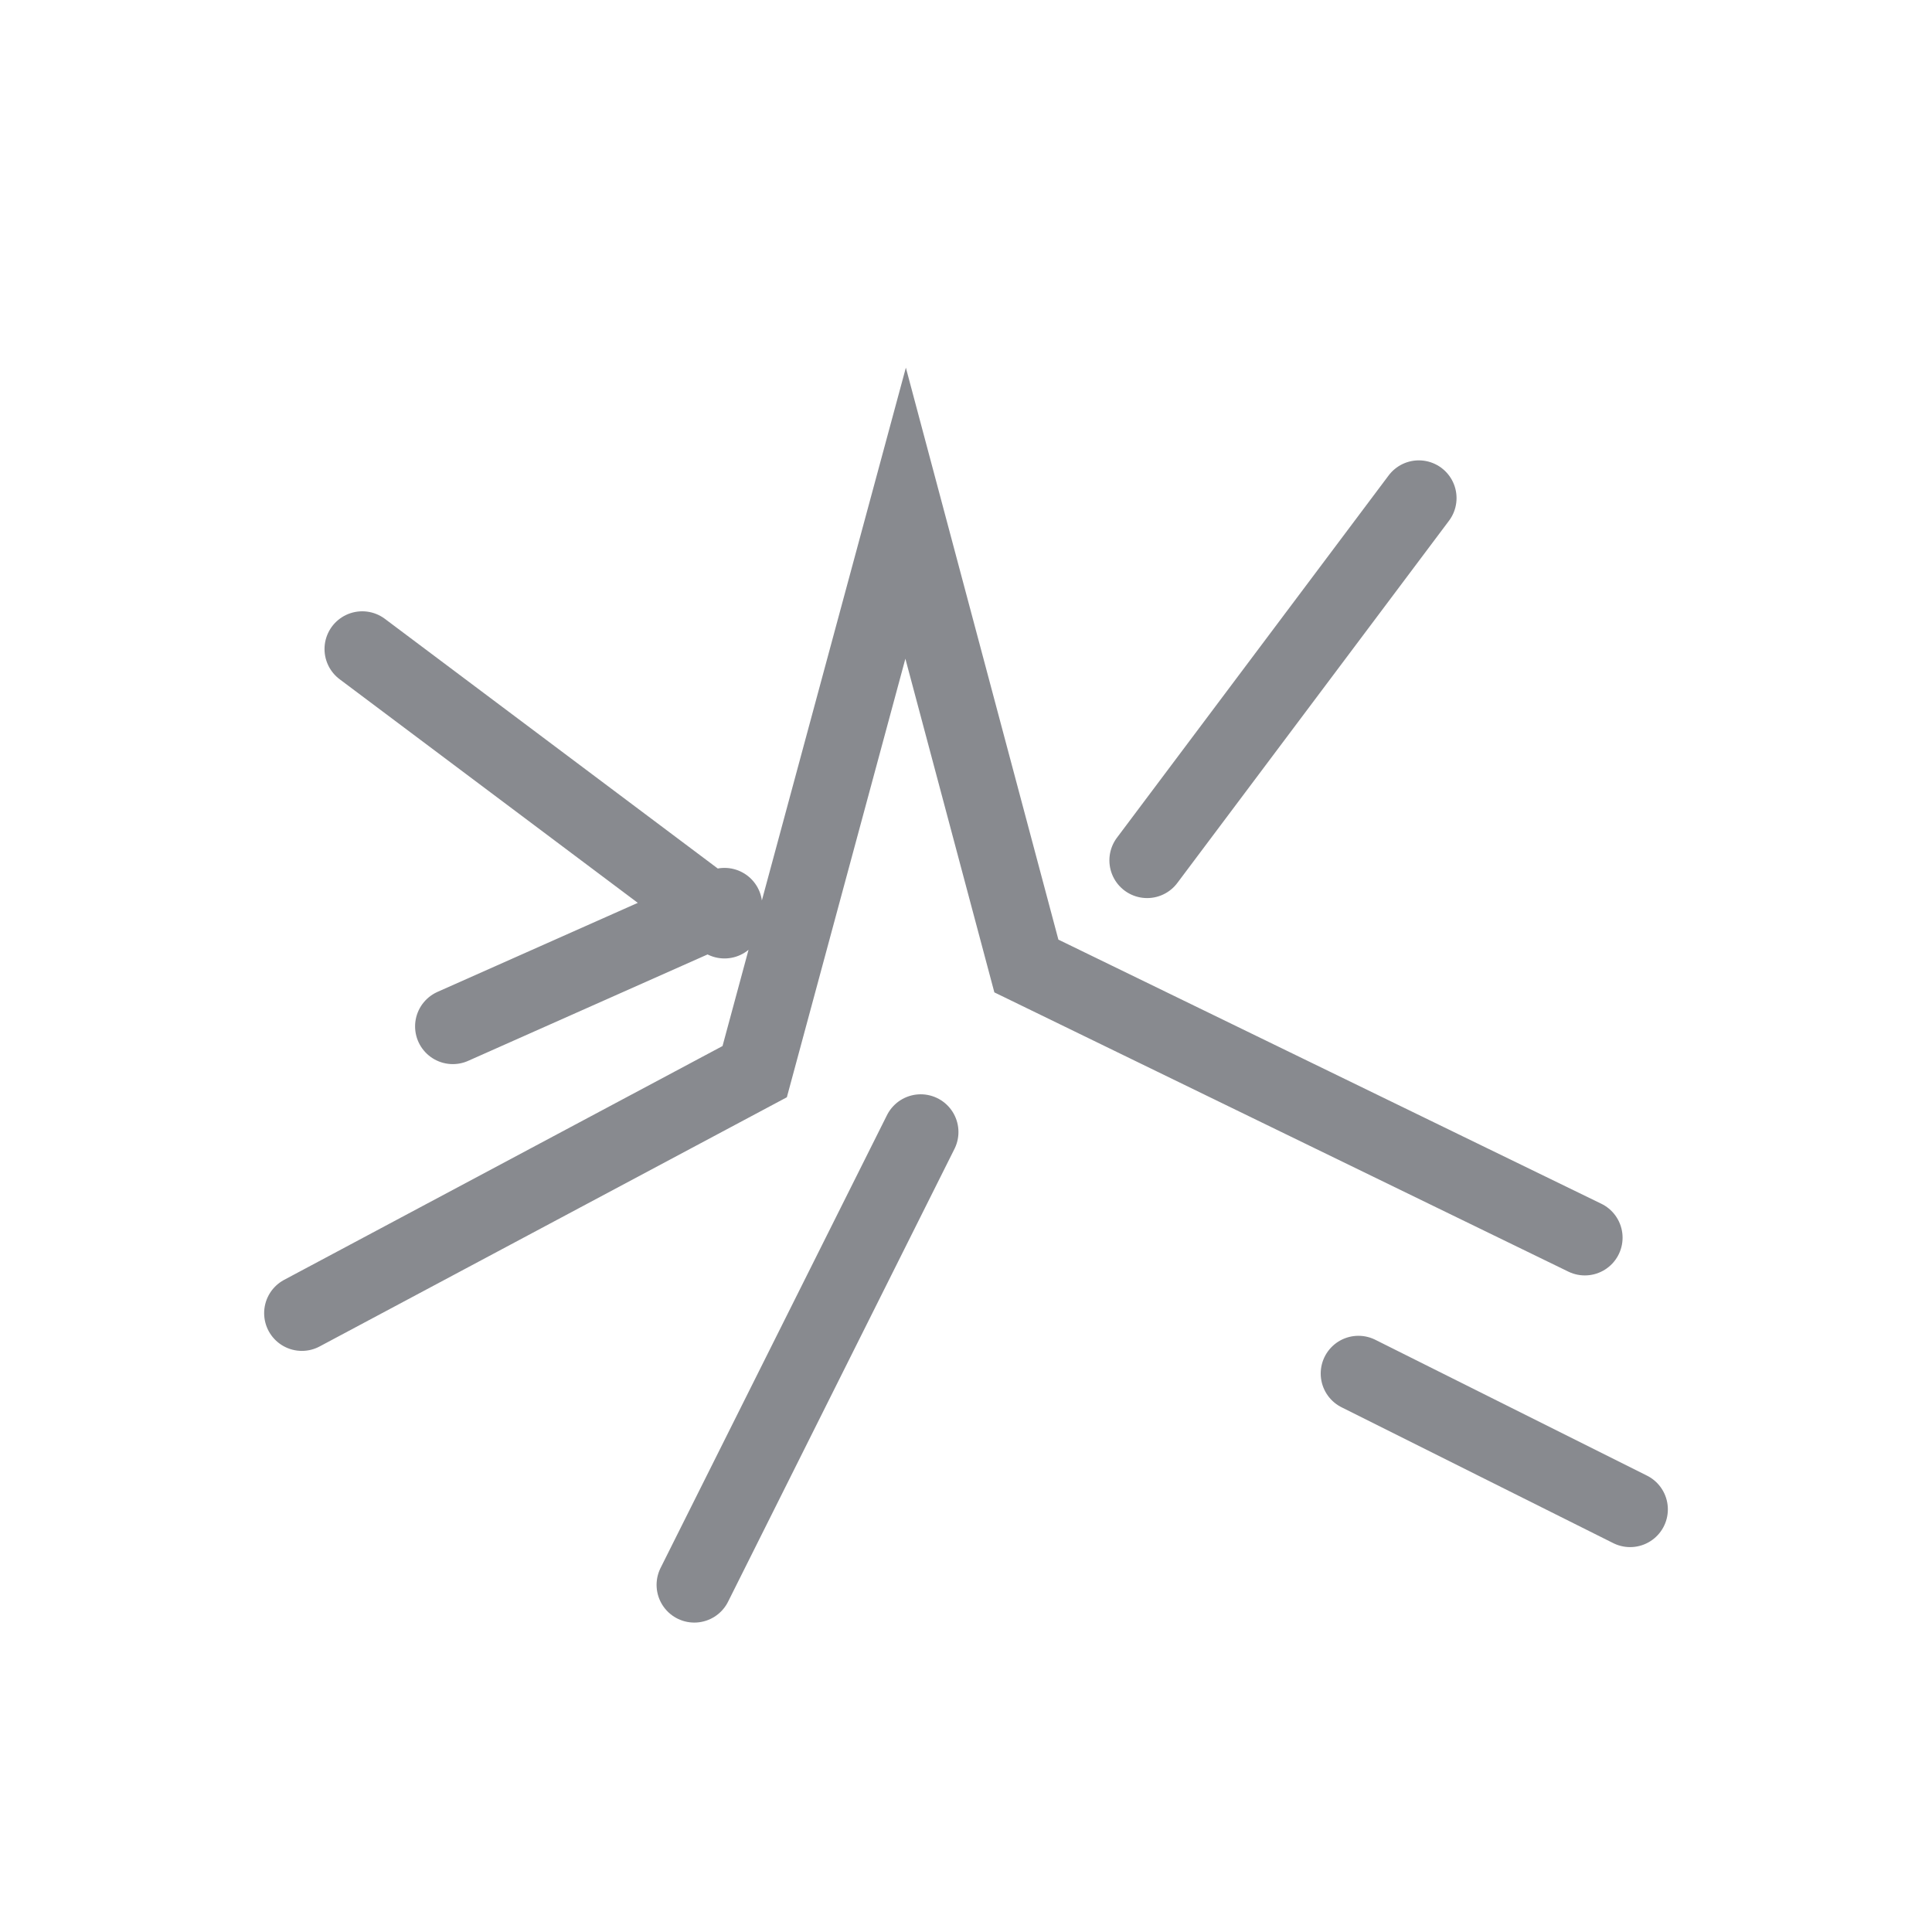
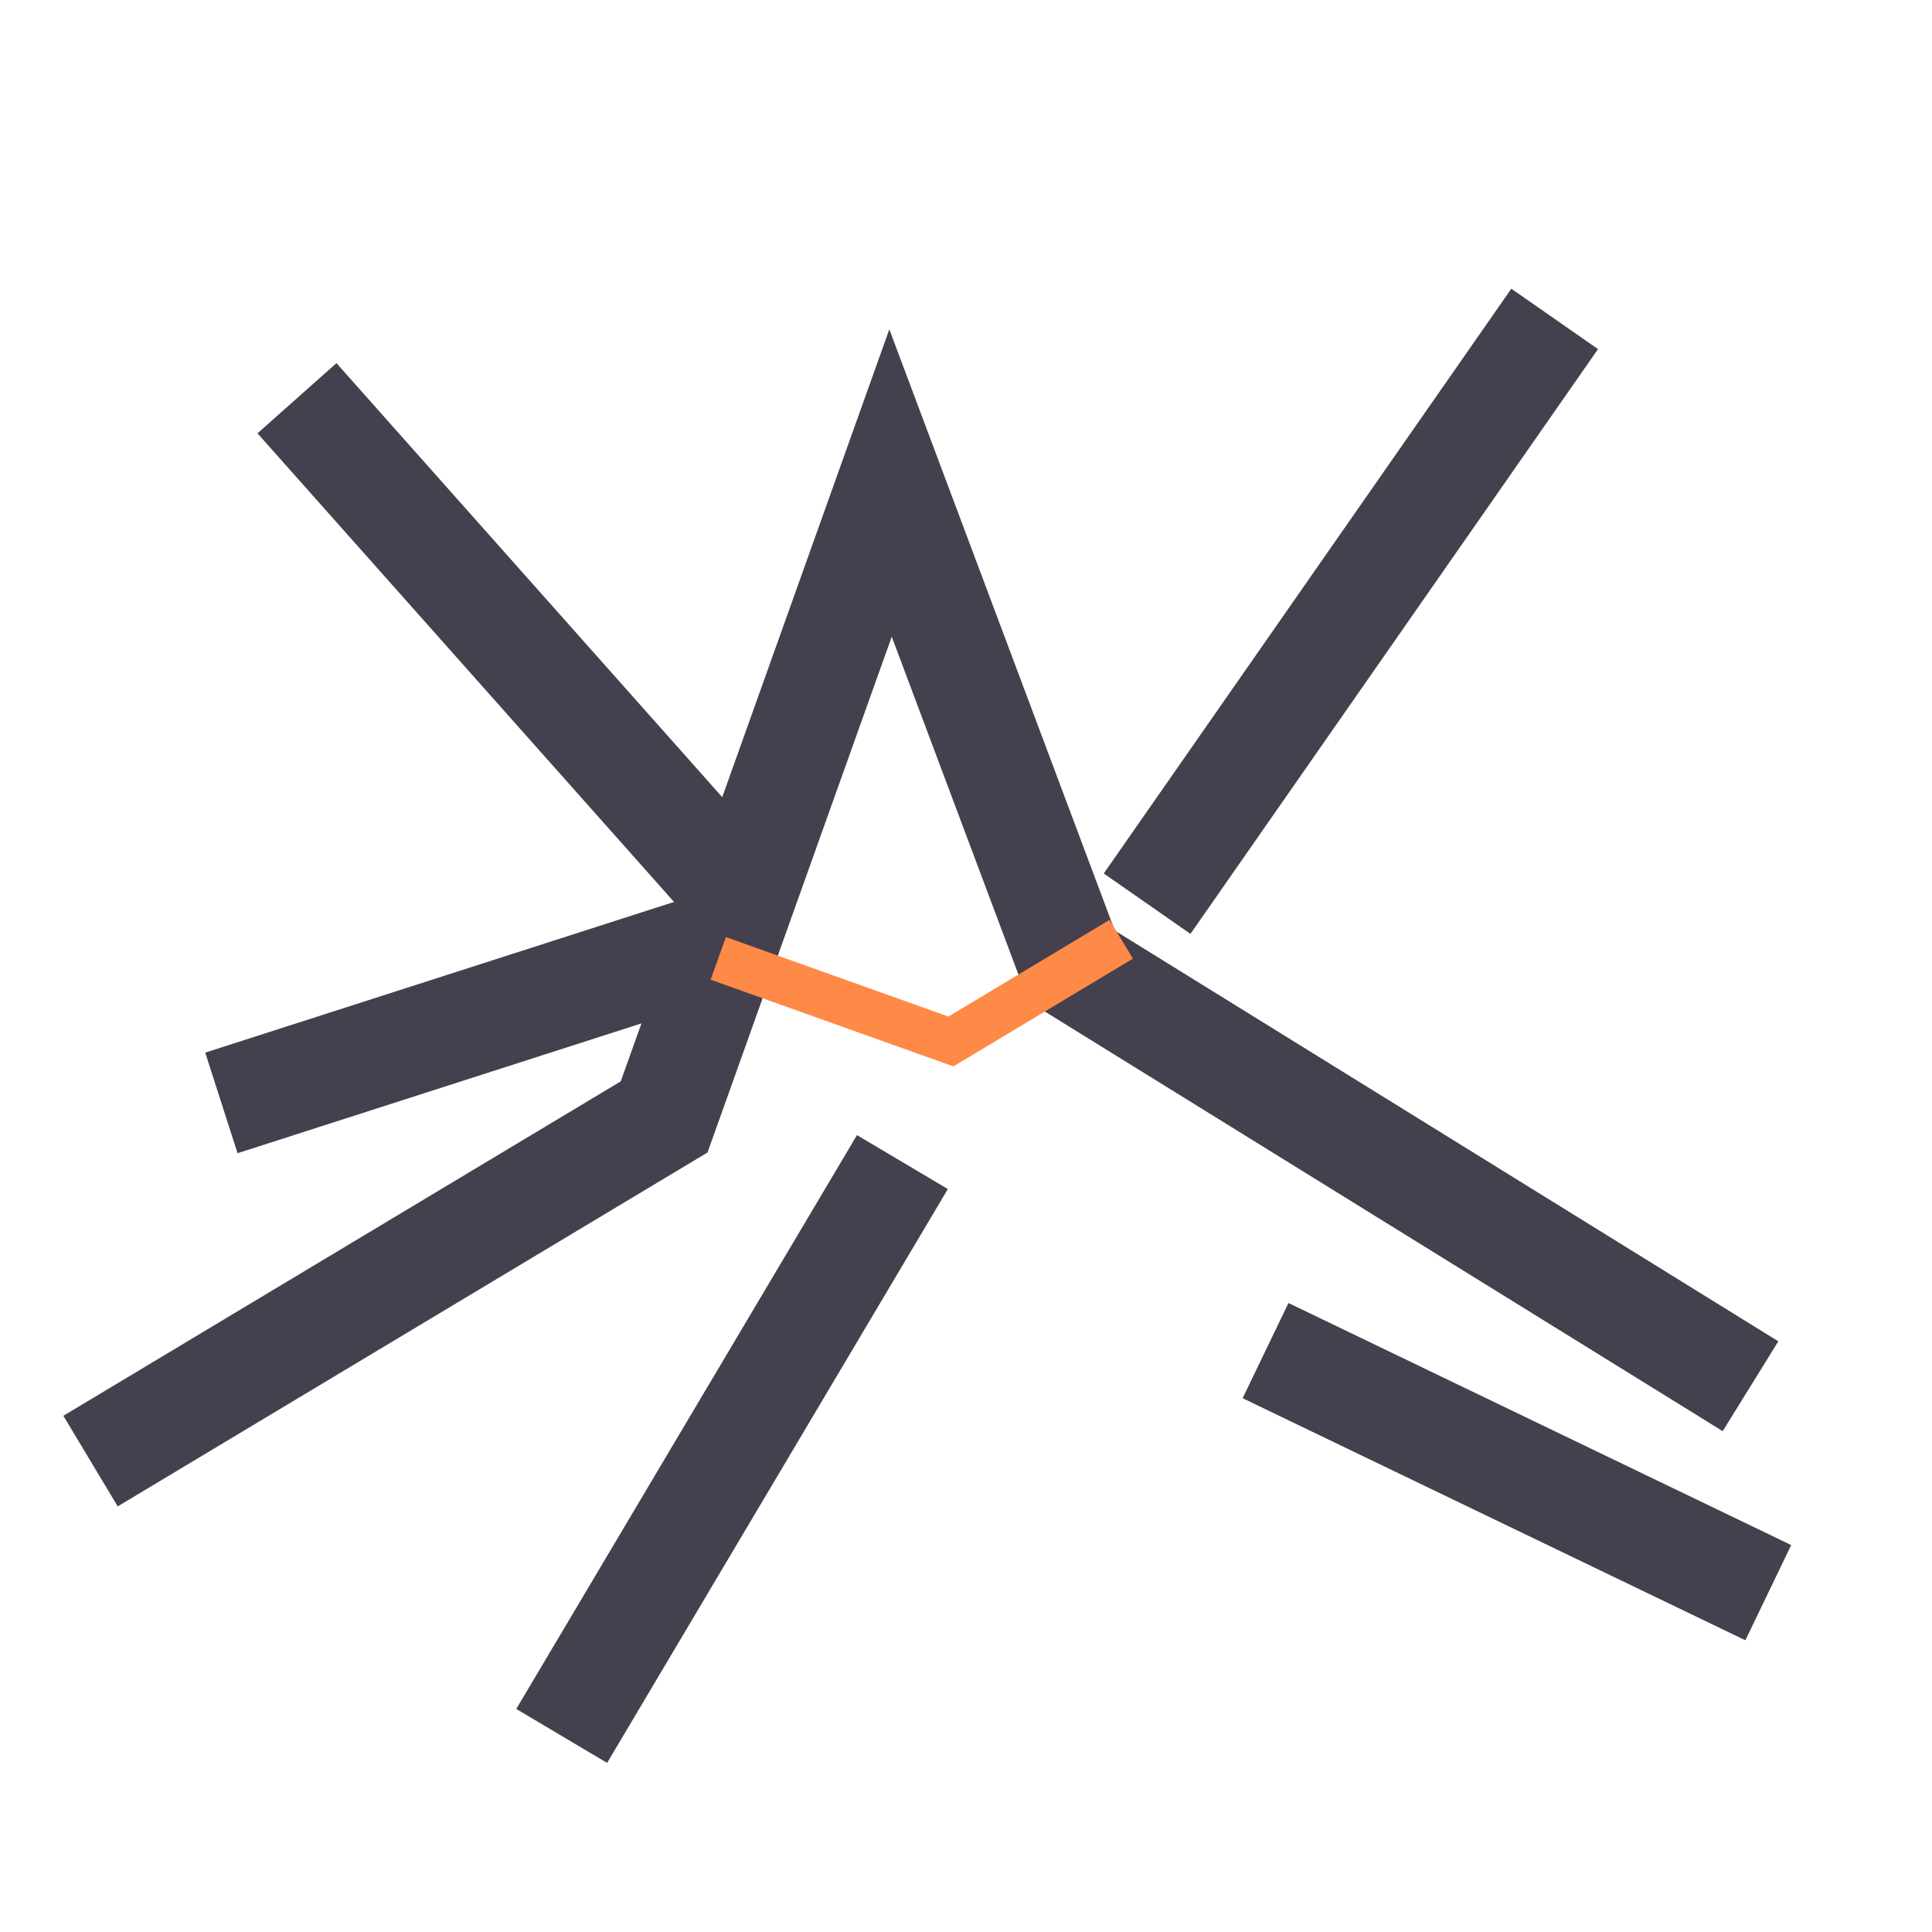
<svg xmlns="http://www.w3.org/2000/svg" width="128" height="128" viewBox="0 0 128 128">
-   <g stroke="#393c45" stroke-width="5" stroke-linecap="round" fill="none" opacity=".6">
-     <path d="m20 87 30-16 10-37 8 30 37 18M24 43l24 18m13 14-15 30m30-48 18-24m-4 58 18 9M48 60l-18 8" />
+   <g fill="none" stroke="#171020" stroke-width="7" stroke-linecap="square" opacity=".8">
+     <path d="m9 95 35-21 15-42 12 32 42 26M22 29l24 27m12 24-19 32m39-55 23-33M87 91l27 13M46 63l-28 9" />
+     <path d="m49 64 14 5 10-6" stroke="#ff6b19" stroke-width="3" />
  </g>
</svg>
